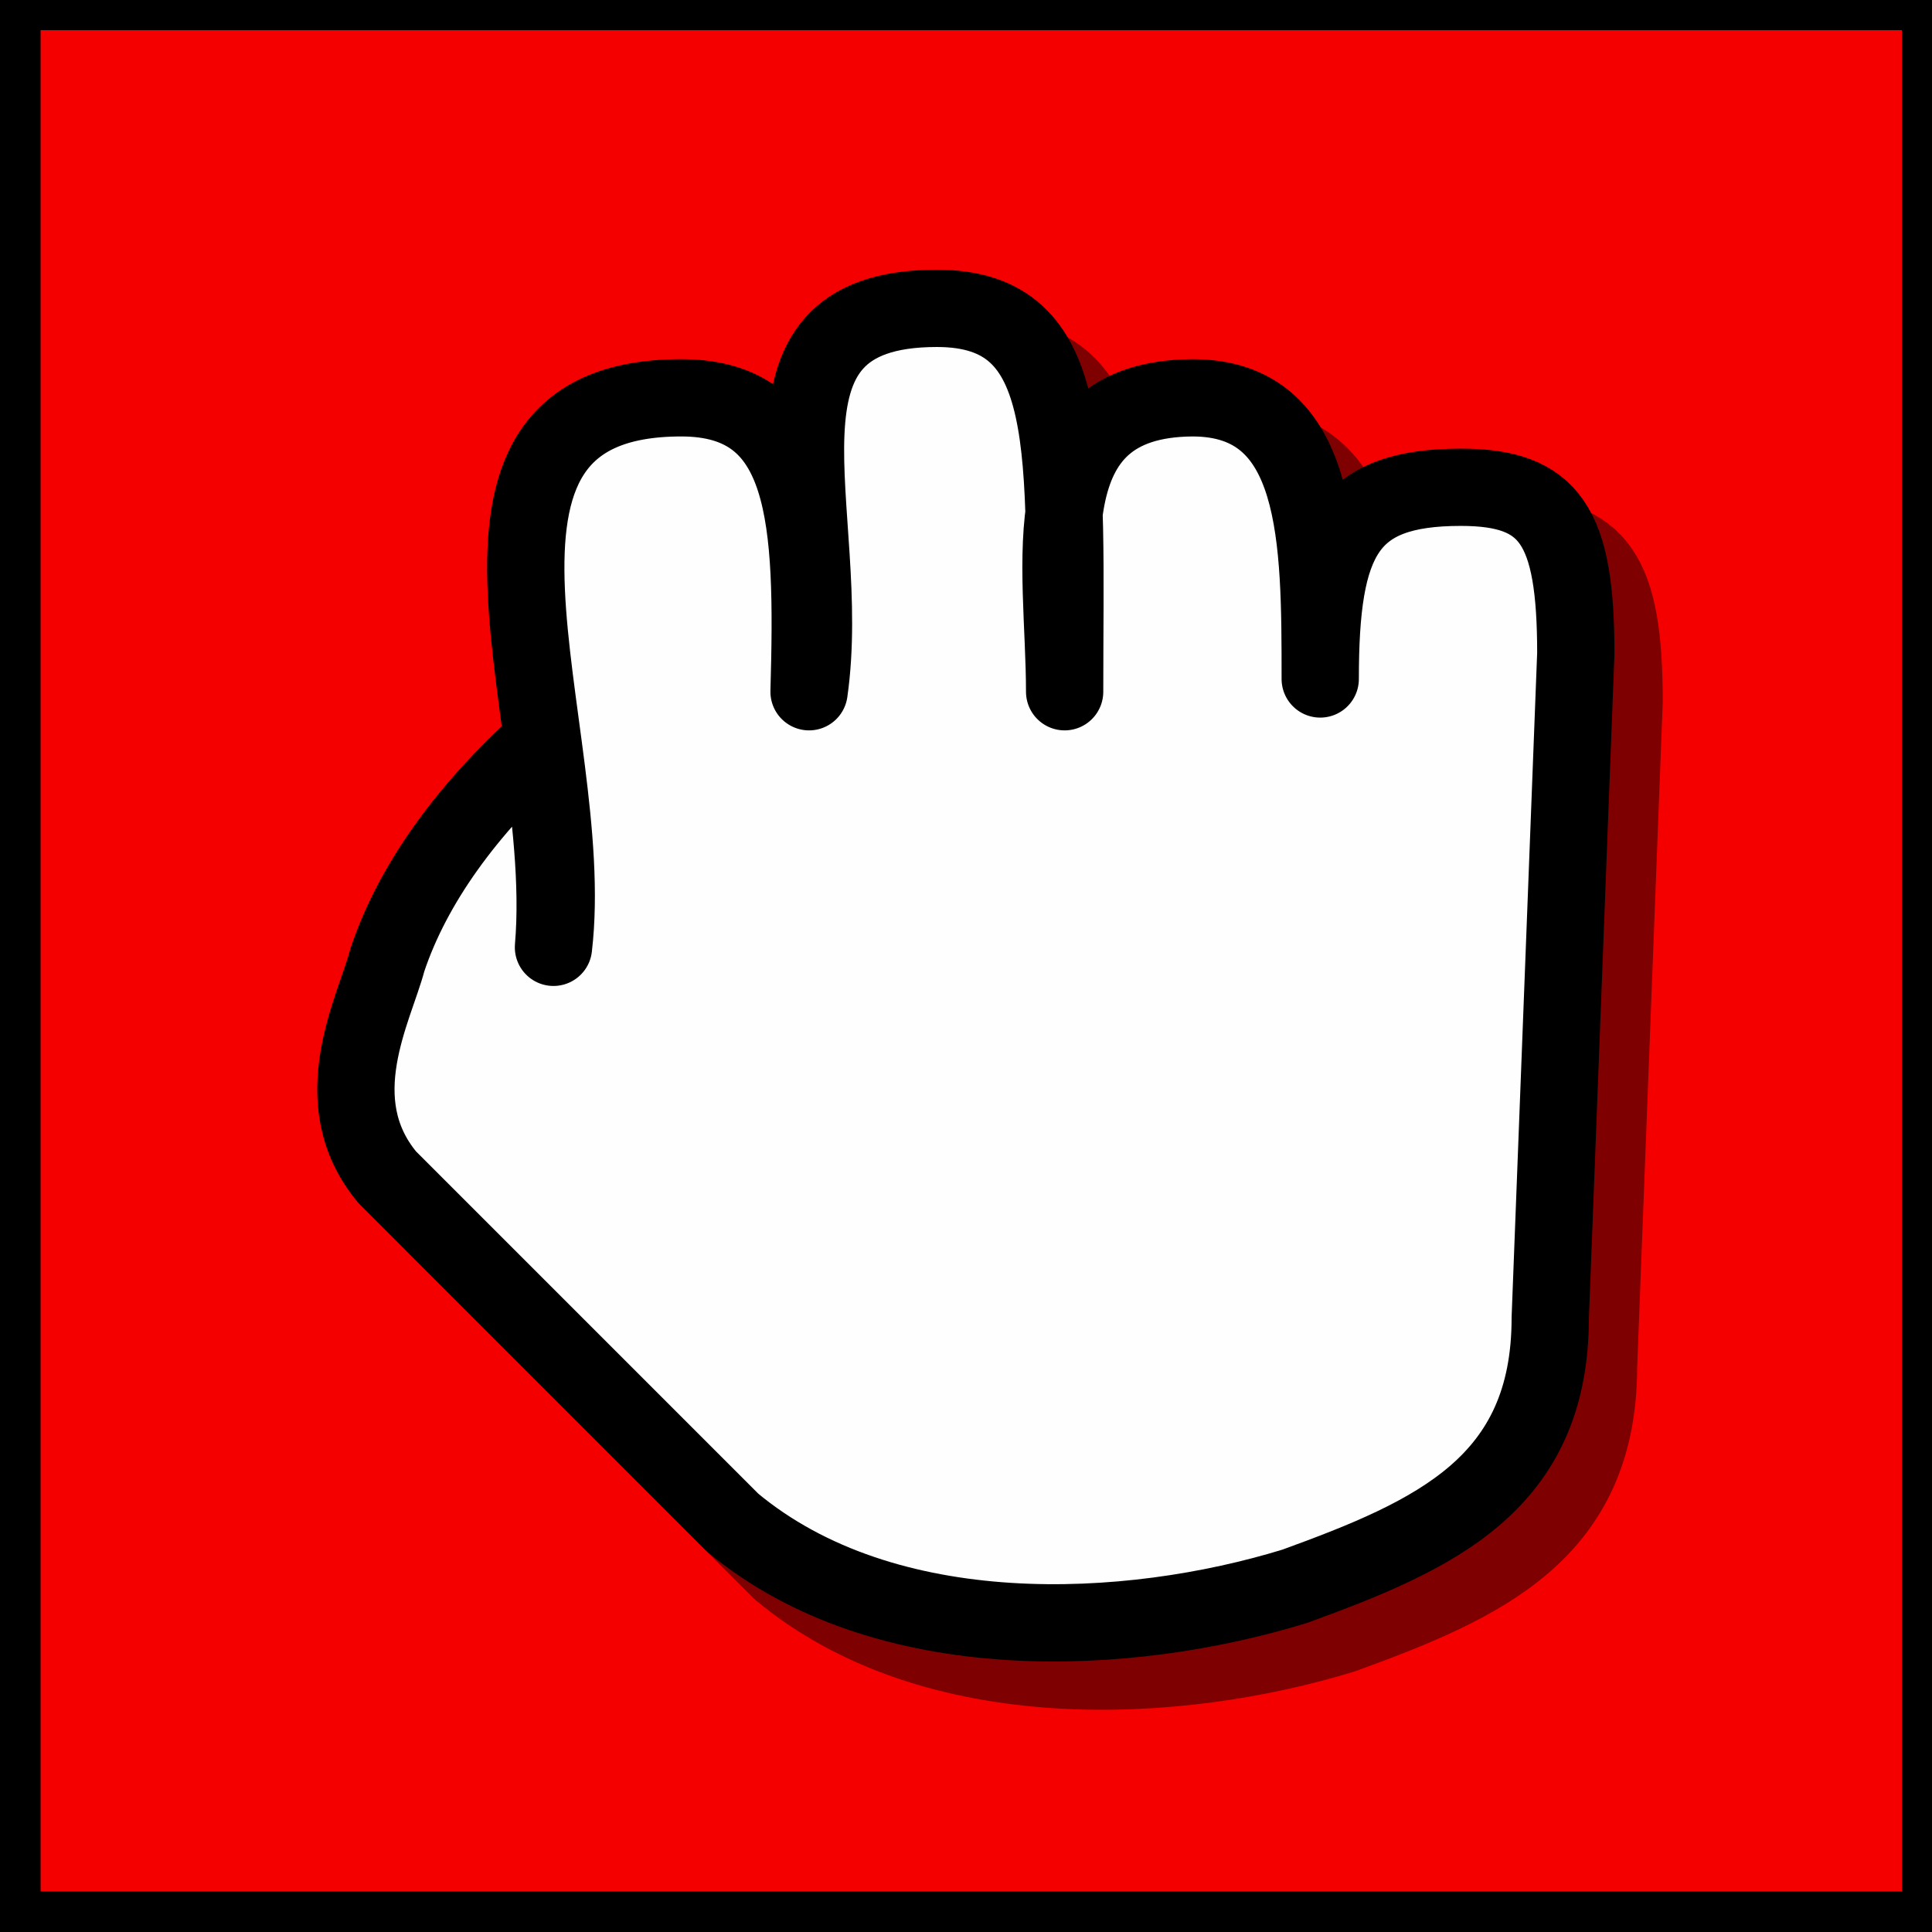
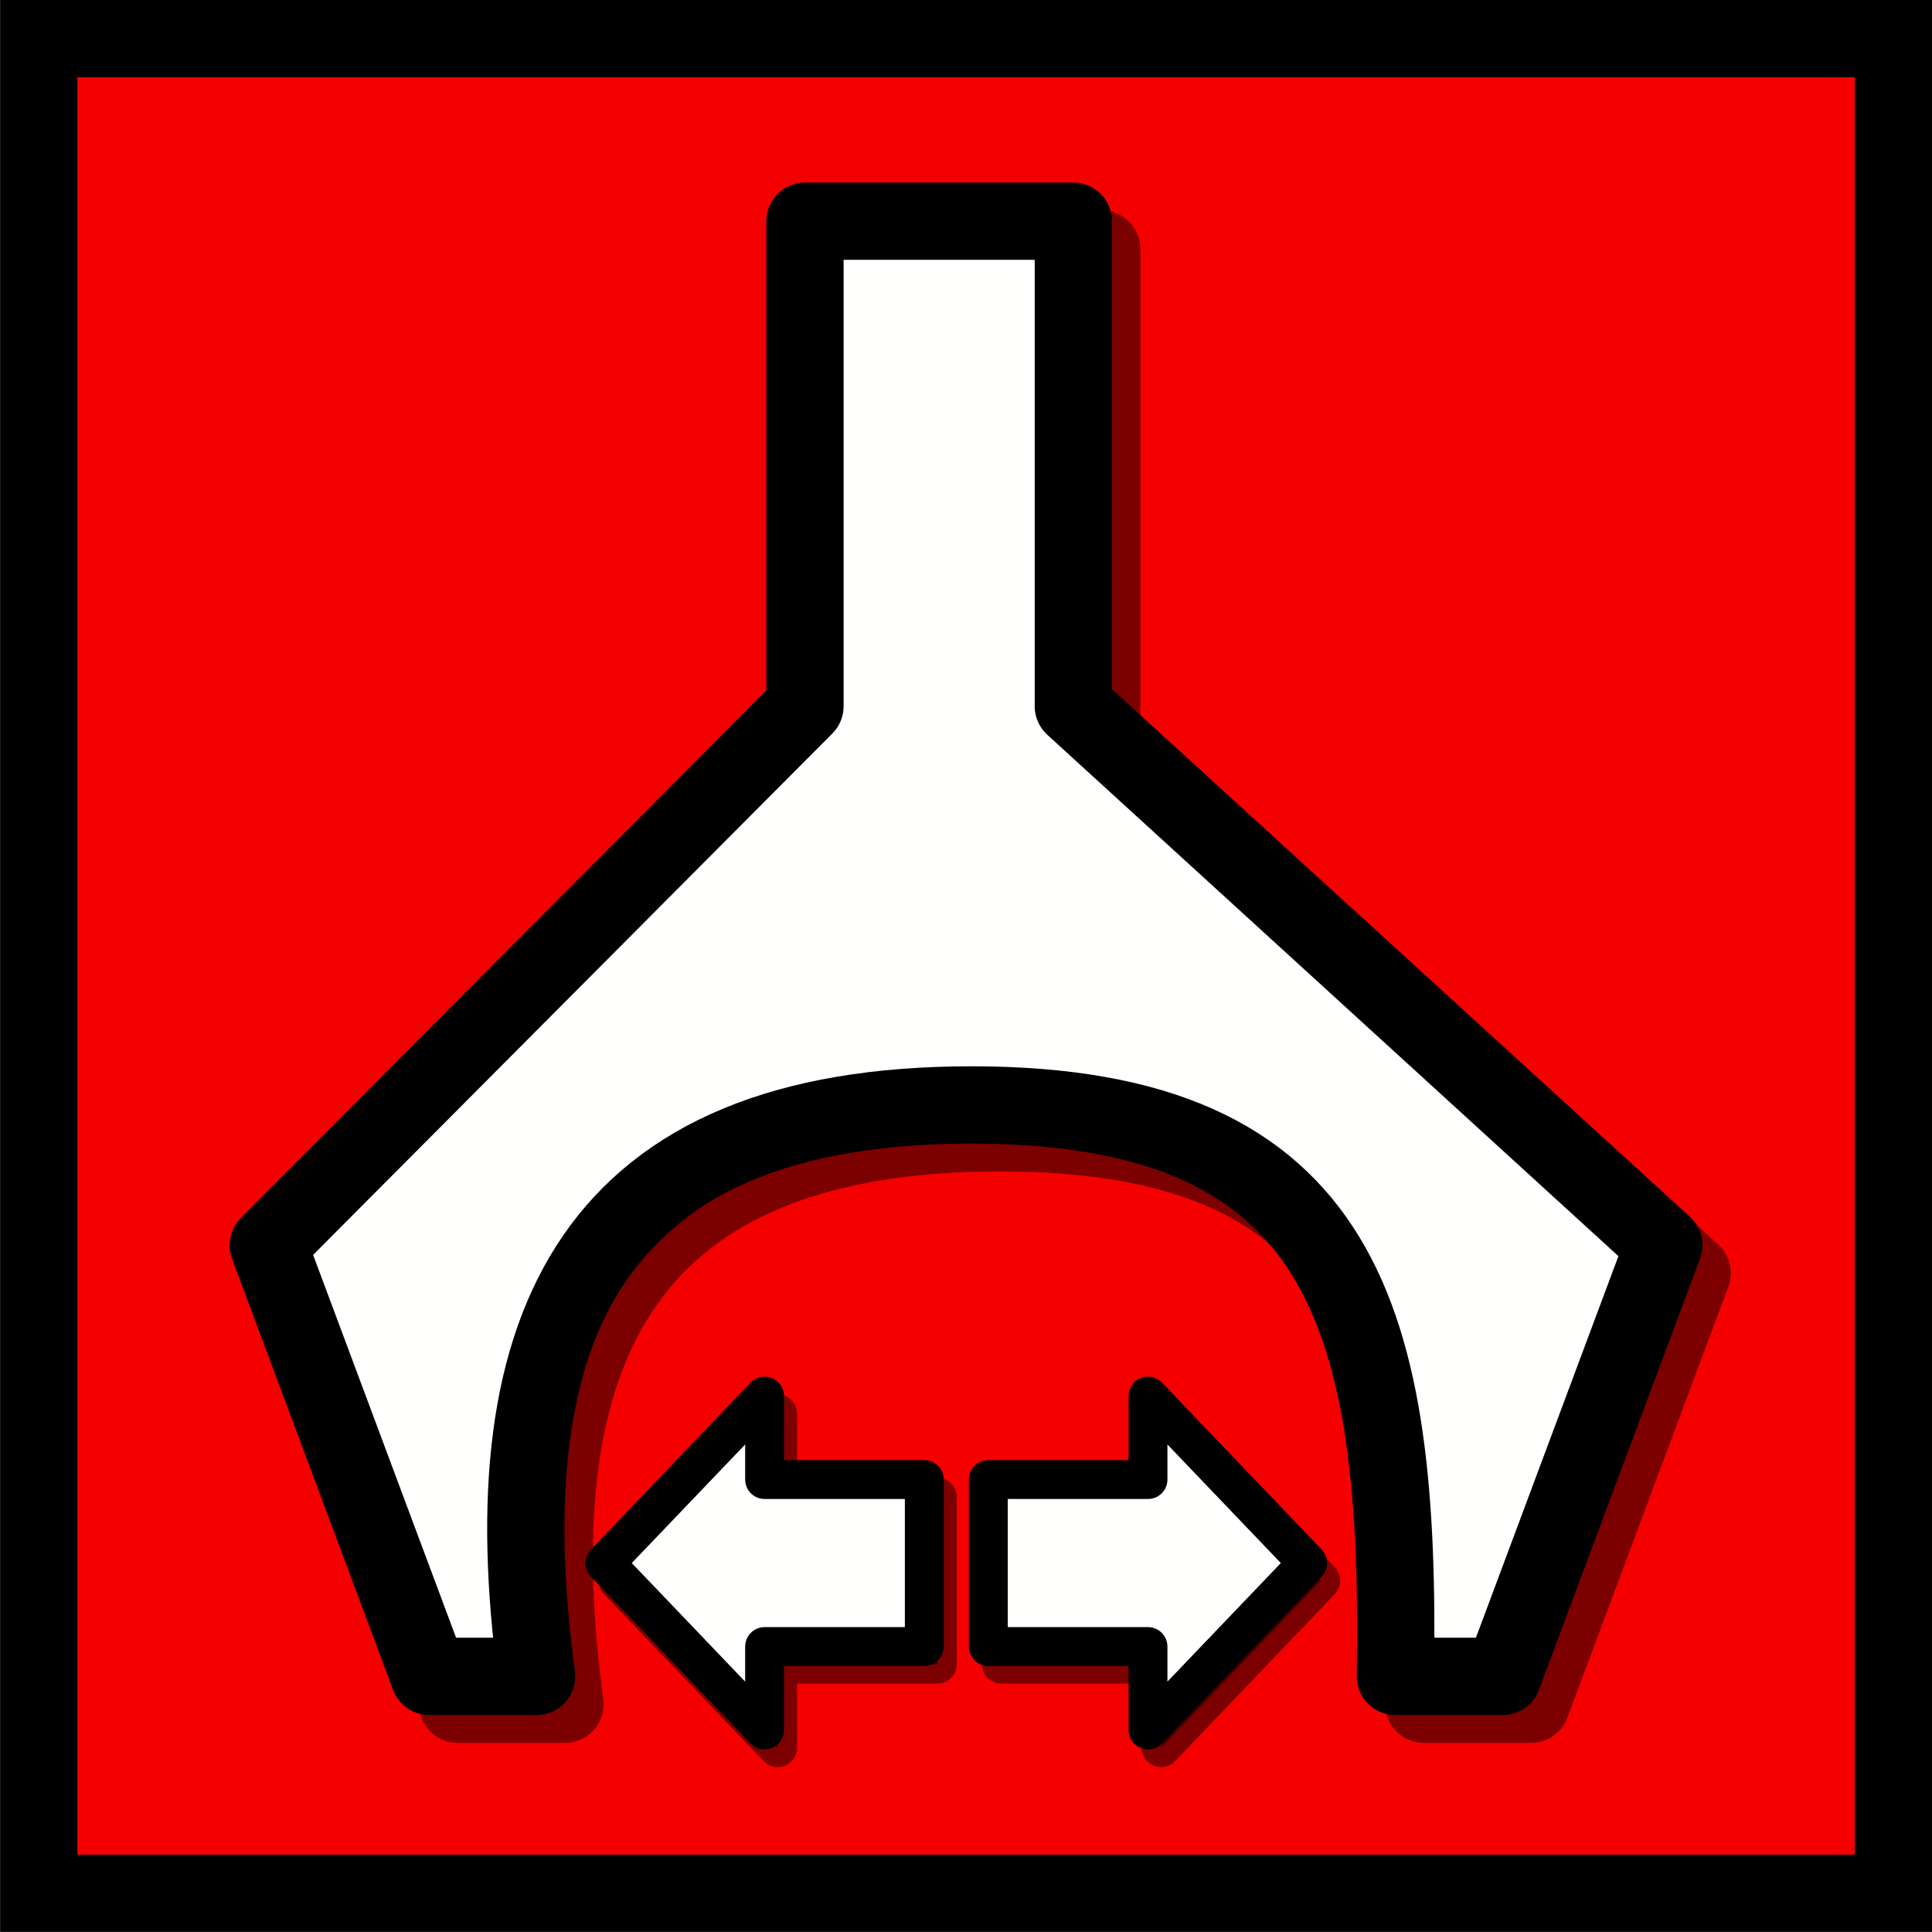
<svg xmlns="http://www.w3.org/2000/svg" xmlns:ns1="http://www.openswatchbook.org/uri/2009/osb" width="200mm" height="200mm" viewBox="0 0 200 200" version="1.1" id="svg3735">
  <defs id="defs3729">
    <linearGradient id="linearGradient6159" ns1:paint="solid">
      <stop style="stop-color:#000000;stop-opacity:1;" offset="0" id="stop6157" />
    </linearGradient>
  </defs>
  <g id="layer1" transform="translate(0,-97)" style="display:inline" />
-   <g id="layer2" style="display:inline">
-     <rect style="opacity:1;fill:#f40000;fill-opacity:1;stroke:#000000;stroke-width:8.4;stroke-linecap:square;stroke-linejoin:miter;stroke-miterlimit:4;stroke-dasharray:none;stroke-opacity:1;paint-order:markers fill stroke" id="rect4690" width="201.083" height="201.083" x="-1.7763568e-015" y="-1.083" />
+   <g id="layer2">
+     <rect style="opacity:1;fill:#f40000;fill-opacity:1;stroke:#000000;stroke-width:8;stroke-linecap:square;stroke-linejoin:miter;stroke-miterlimit:4;stroke-dasharray:none;stroke-opacity:1;paint-order:markers fill stroke" id="rect4690" width="192" height="192" x="4.01" y="-195.99" transform="scale(1,-1)" />
+     <path style="fill:#000000;fill-opacity:0.49;stroke:#000000;stroke-width:8;stroke-linecap:round;stroke-linejoin:round;stroke-miterlimit:4;stroke-dasharray:none;stroke-opacity:0.49" d="m 86.273,25.78 v 50.214 l -55.562,55.793 16.669,44.634 h 11.113 c -4.987,-36.837 6.125,-59.154 45.019,-59.154 38.894,0 44.451,22.317 43.881,59.154 h 11.113 L 175.173,131.787 114.054,75.994 V 25.78 Z" id="path1443-5-5" />
+     <path style="opacity:1;fill:#000000;fill-opacity:0.49;stroke:#000000;stroke-width:4.021;stroke-linecap:butt;stroke-linejoin:round;stroke-miterlimit:4;stroke-dasharray:none;stroke-dashoffset:0;stroke-opacity:0.49" d="m 80.504,146.346 -16.532,17.286 16.532,17.286 v -8.643 h 16.532 v -17.286 h -16.532 z" id="path6165-1-2" />
+     <path style="opacity:1;fill:#000000;fill-opacity:0.49;stroke:#000000;stroke-width:4.021;stroke-linecap:butt;stroke-linejoin:round;stroke-miterlimit:4;stroke-dasharray:none;stroke-dashoffset:0;stroke-opacity:0.49" d="m 120.196,146.346 16.532,17.286 -16.532,17.286 v -8.643 h -16.532 v -17.286 h 16.532 z" id="path6165-7-1-3" />
  </g>
-   <g id="layer3" style="display:inline;opacity:0.98">
-     <path style="display:inline;opacity:1;fill:none;fill-opacity:0.996;stroke:#000000;stroke-width:8;stroke-linecap:round;stroke-linejoin:round;stroke-miterlimit:4;stroke-dasharray:none;stroke-opacity:0.49" d="m 60.971,81.899 c -7.599,6.885 -13.229,14.552 -15.875,22.49 -1.311,5.028 -6.615,14.552 0,22.49 l 35.719,35.719 c 15.875,13.229 41.01,11.906 58.208,6.615 14.552,-5.292 26.458,-10.583 26.458,-27.781 l 2.646,-68.792 c 0,-13.229 -2.646,-17.198 -11.906,-17.198 -11.906,0 -14.552,5.292 -14.552,19.844 0,-14.552 0,-29.104 -13.229,-29.104 -17.101,0.112 -13.229,17.198 -13.229,30.427 0.005,-25.131 1.323,-39.688 -13.229,-39.688 -21.167,0 -10.583,21.167 -13.229,39.688 0.508,-17.965 0,-30.427 -13.229,-30.427 -27.781,0 -10.583,34.396 -13.229,56.885 0.572,-6.714 -0.352,-13.933 -1.323,-21.167 z" id="path6639-7" />
-   </g>
-   <g id="layer6">
-     <path style="display:inline;opacity:1;fill:#ffffff;fill-opacity:0.996;stroke:#000000;stroke-width:8;stroke-linecap:round;stroke-linejoin:round;stroke-miterlimit:4;stroke-dasharray:none;stroke-opacity:1" d="m 55.971,76.899 c -7.599,6.885 -13.229,14.552 -15.875,22.49 -1.311,5.028 -6.615,14.552 0,22.49 l 35.719,35.719 c 15.875,13.229 41.01,11.906 58.208,6.615 14.552,-5.292 26.458,-10.583 26.458,-27.781 l 2.646,-68.792 c 0,-13.229 -2.646,-17.198 -11.906,-17.198 -11.906,0 -14.552,5.292 -14.552,19.844 0,-14.552 0,-29.104 -13.229,-29.104 -17.101,0.112 -13.229,17.198 -13.229,30.427 0.005,-25.131 1.323,-39.688 -13.229,-39.688 -21.167,0 -10.583,21.167 -13.229,39.688 0.508,-17.965 0,-30.427 -13.229,-30.427 -27.781,0 -10.583,34.396 -13.229,56.885 0.572,-6.714 -0.352,-13.933 -1.323,-21.167 z" id="path6639" />
+   <g id="layer3" style="opacity:0.98" />
+   <g id="layer4">
+     <g id="g2050-2" transform="translate(-234.2381,16.9257)" style="fill:#fffffe;fill-opacity:1">
+       <path id="path1443-5" d="M 317.569,5.971 V 56.184 l -55.562,55.793 16.669,44.634 h 11.113 c -4.987,-36.837 6.125,-59.154 45.019,-59.154 38.894,0 44.451,22.317 43.881,59.154 h 11.113 L 406.469,111.977 345.351,56.184 V 5.971 Z" style="fill:#fffffe;fill-opacity:1;stroke:#000000;stroke-width:8;stroke-linecap:round;stroke-linejoin:round;stroke-miterlimit:4;stroke-dasharray:none;stroke-opacity:1" />
+       <path id="path6165-1" d="m 313.388,127.595 -16.532,17.286 16.532,17.286 v -8.643 h 16.532 v -17.286 h -16.532 z" style="opacity:1;fill:#fffffe;fill-opacity:1;stroke:#000000;stroke-width:4.021;stroke-linecap:butt;stroke-linejoin:round;stroke-miterlimit:4;stroke-dasharray:none;stroke-dashoffset:0;stroke-opacity:1" />
+       <path id="path6165-7-1" d="m 353.079,127.595 16.532,17.286 -16.532,17.286 v -8.643 h -16.532 v -17.286 h 16.532 z" style="opacity:1;fill:#fffffe;fill-opacity:1;stroke:#000000;stroke-width:4.021;stroke-linecap:butt;stroke-linejoin:round;stroke-miterlimit:4;stroke-dasharray:none;stroke-dashoffset:0;stroke-opacity:1" />
+     </g>
  </g>
</svg>
